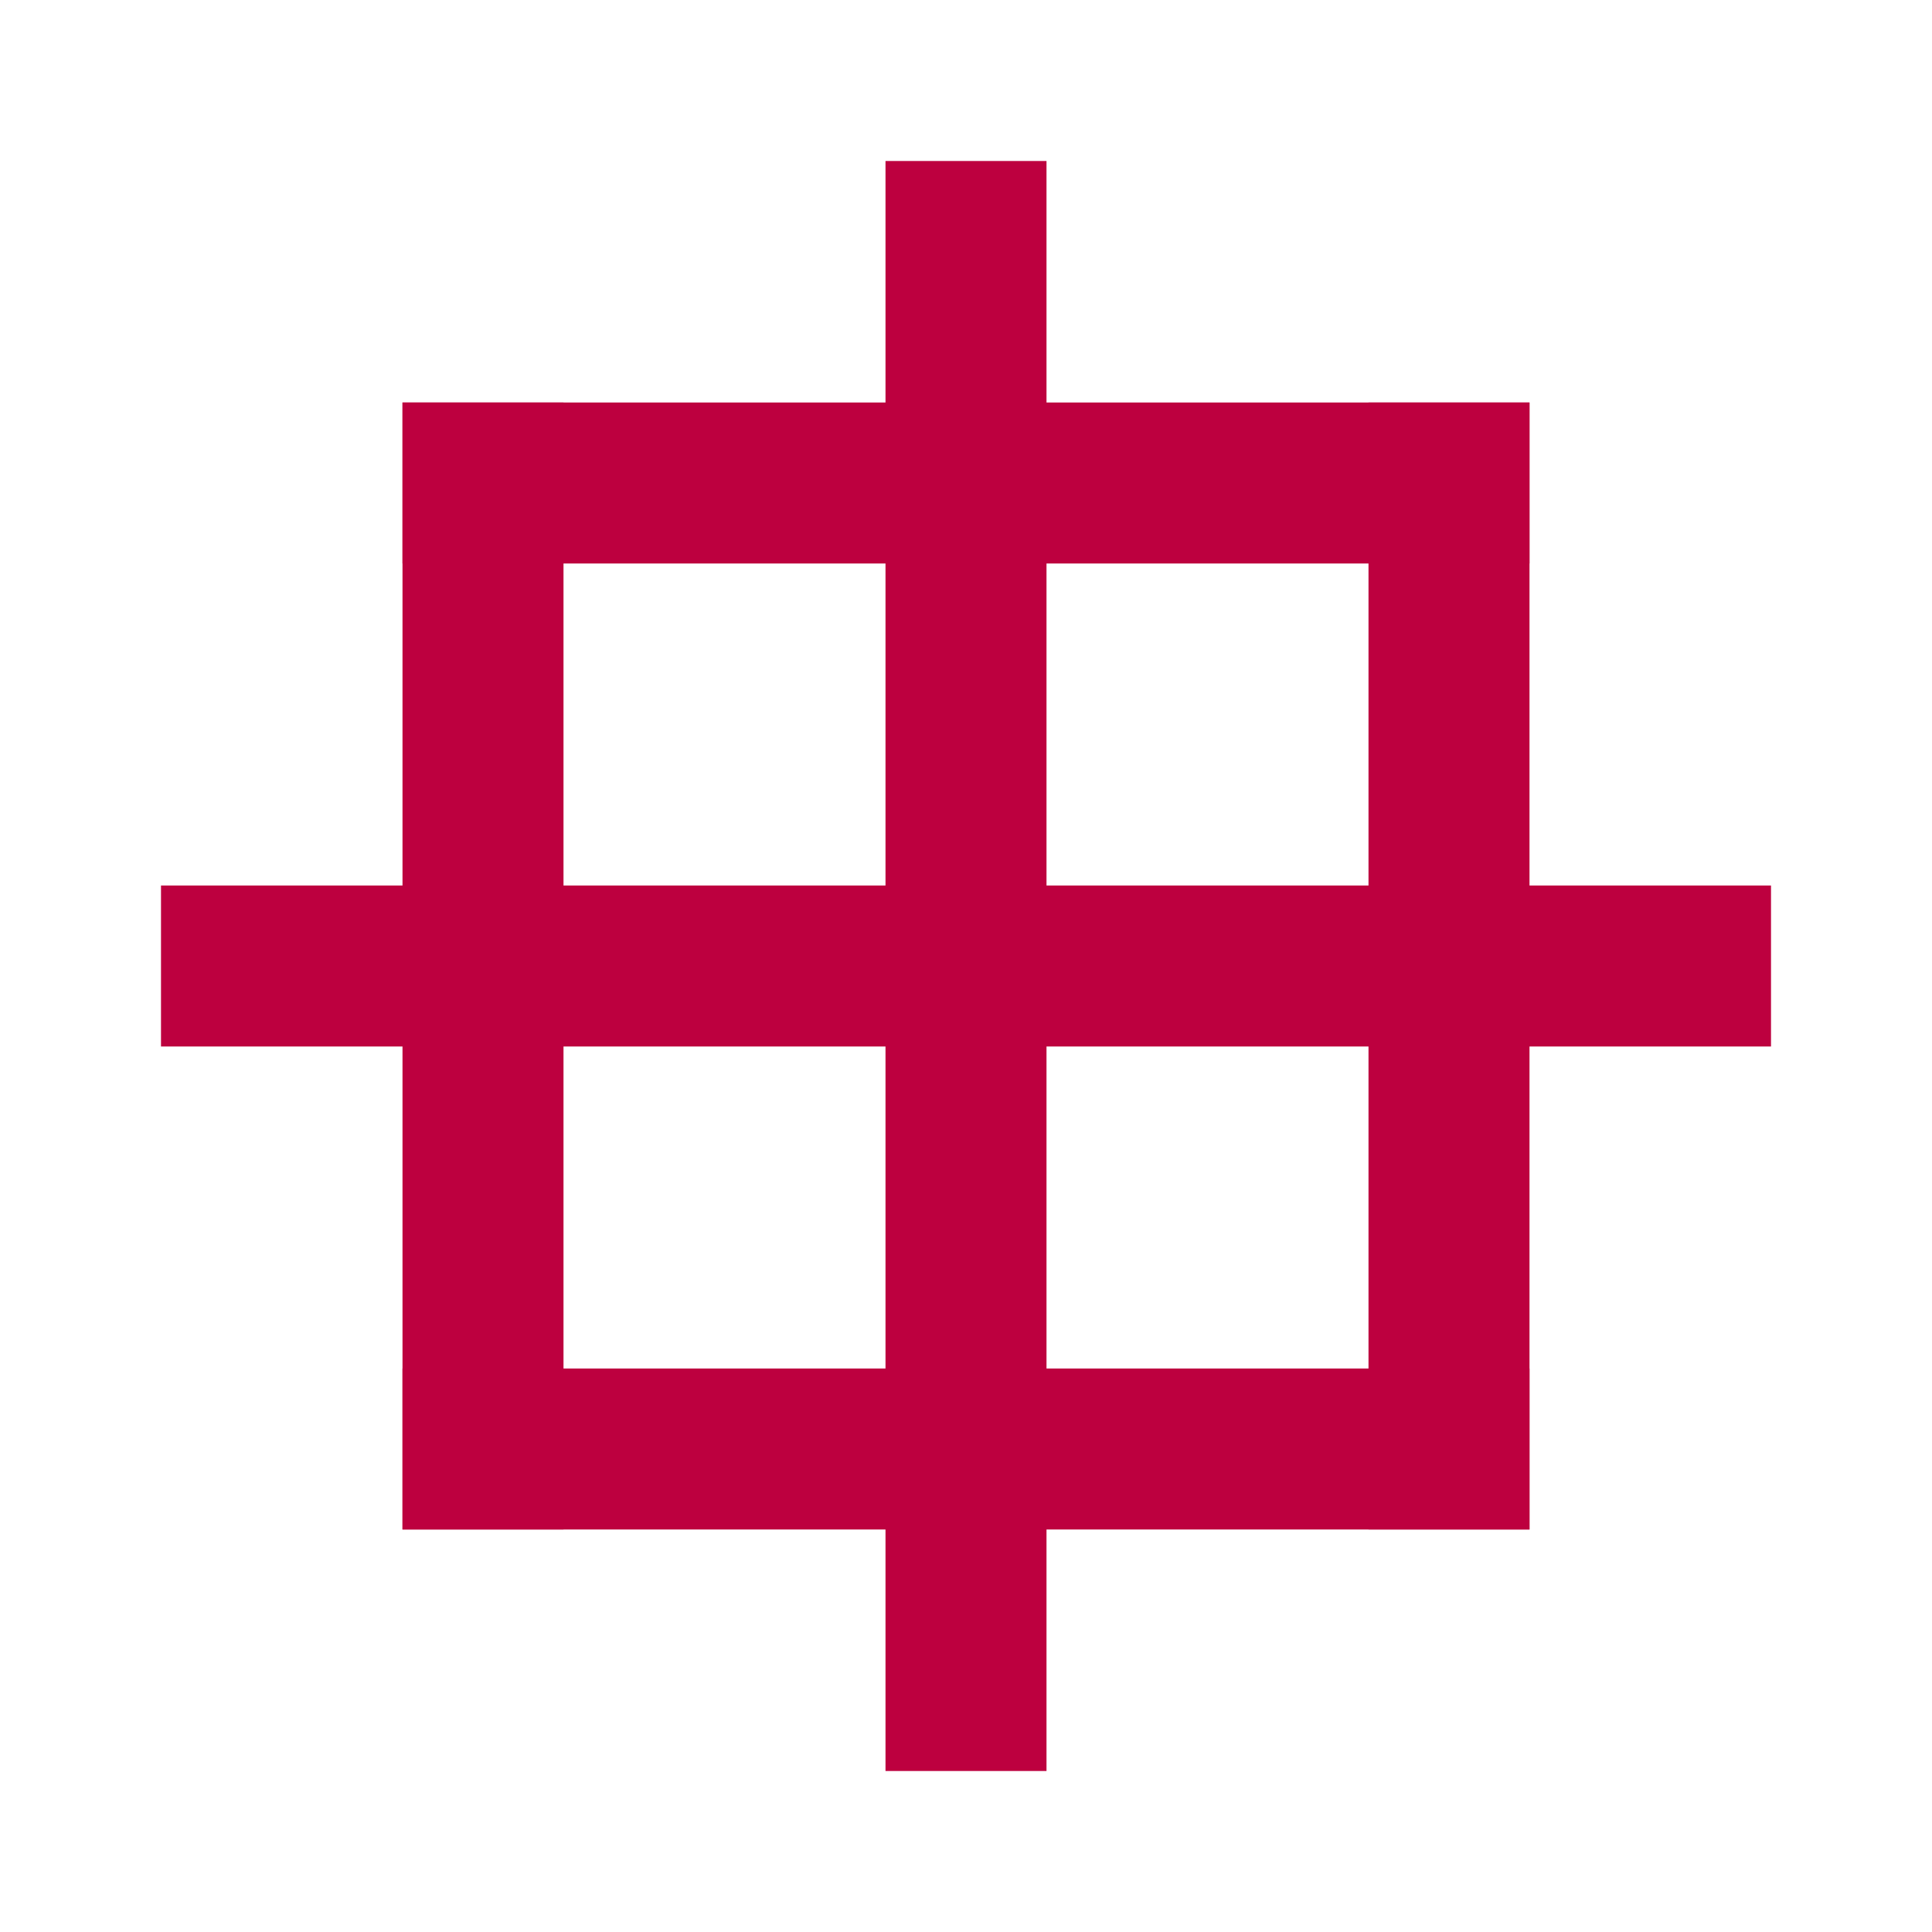
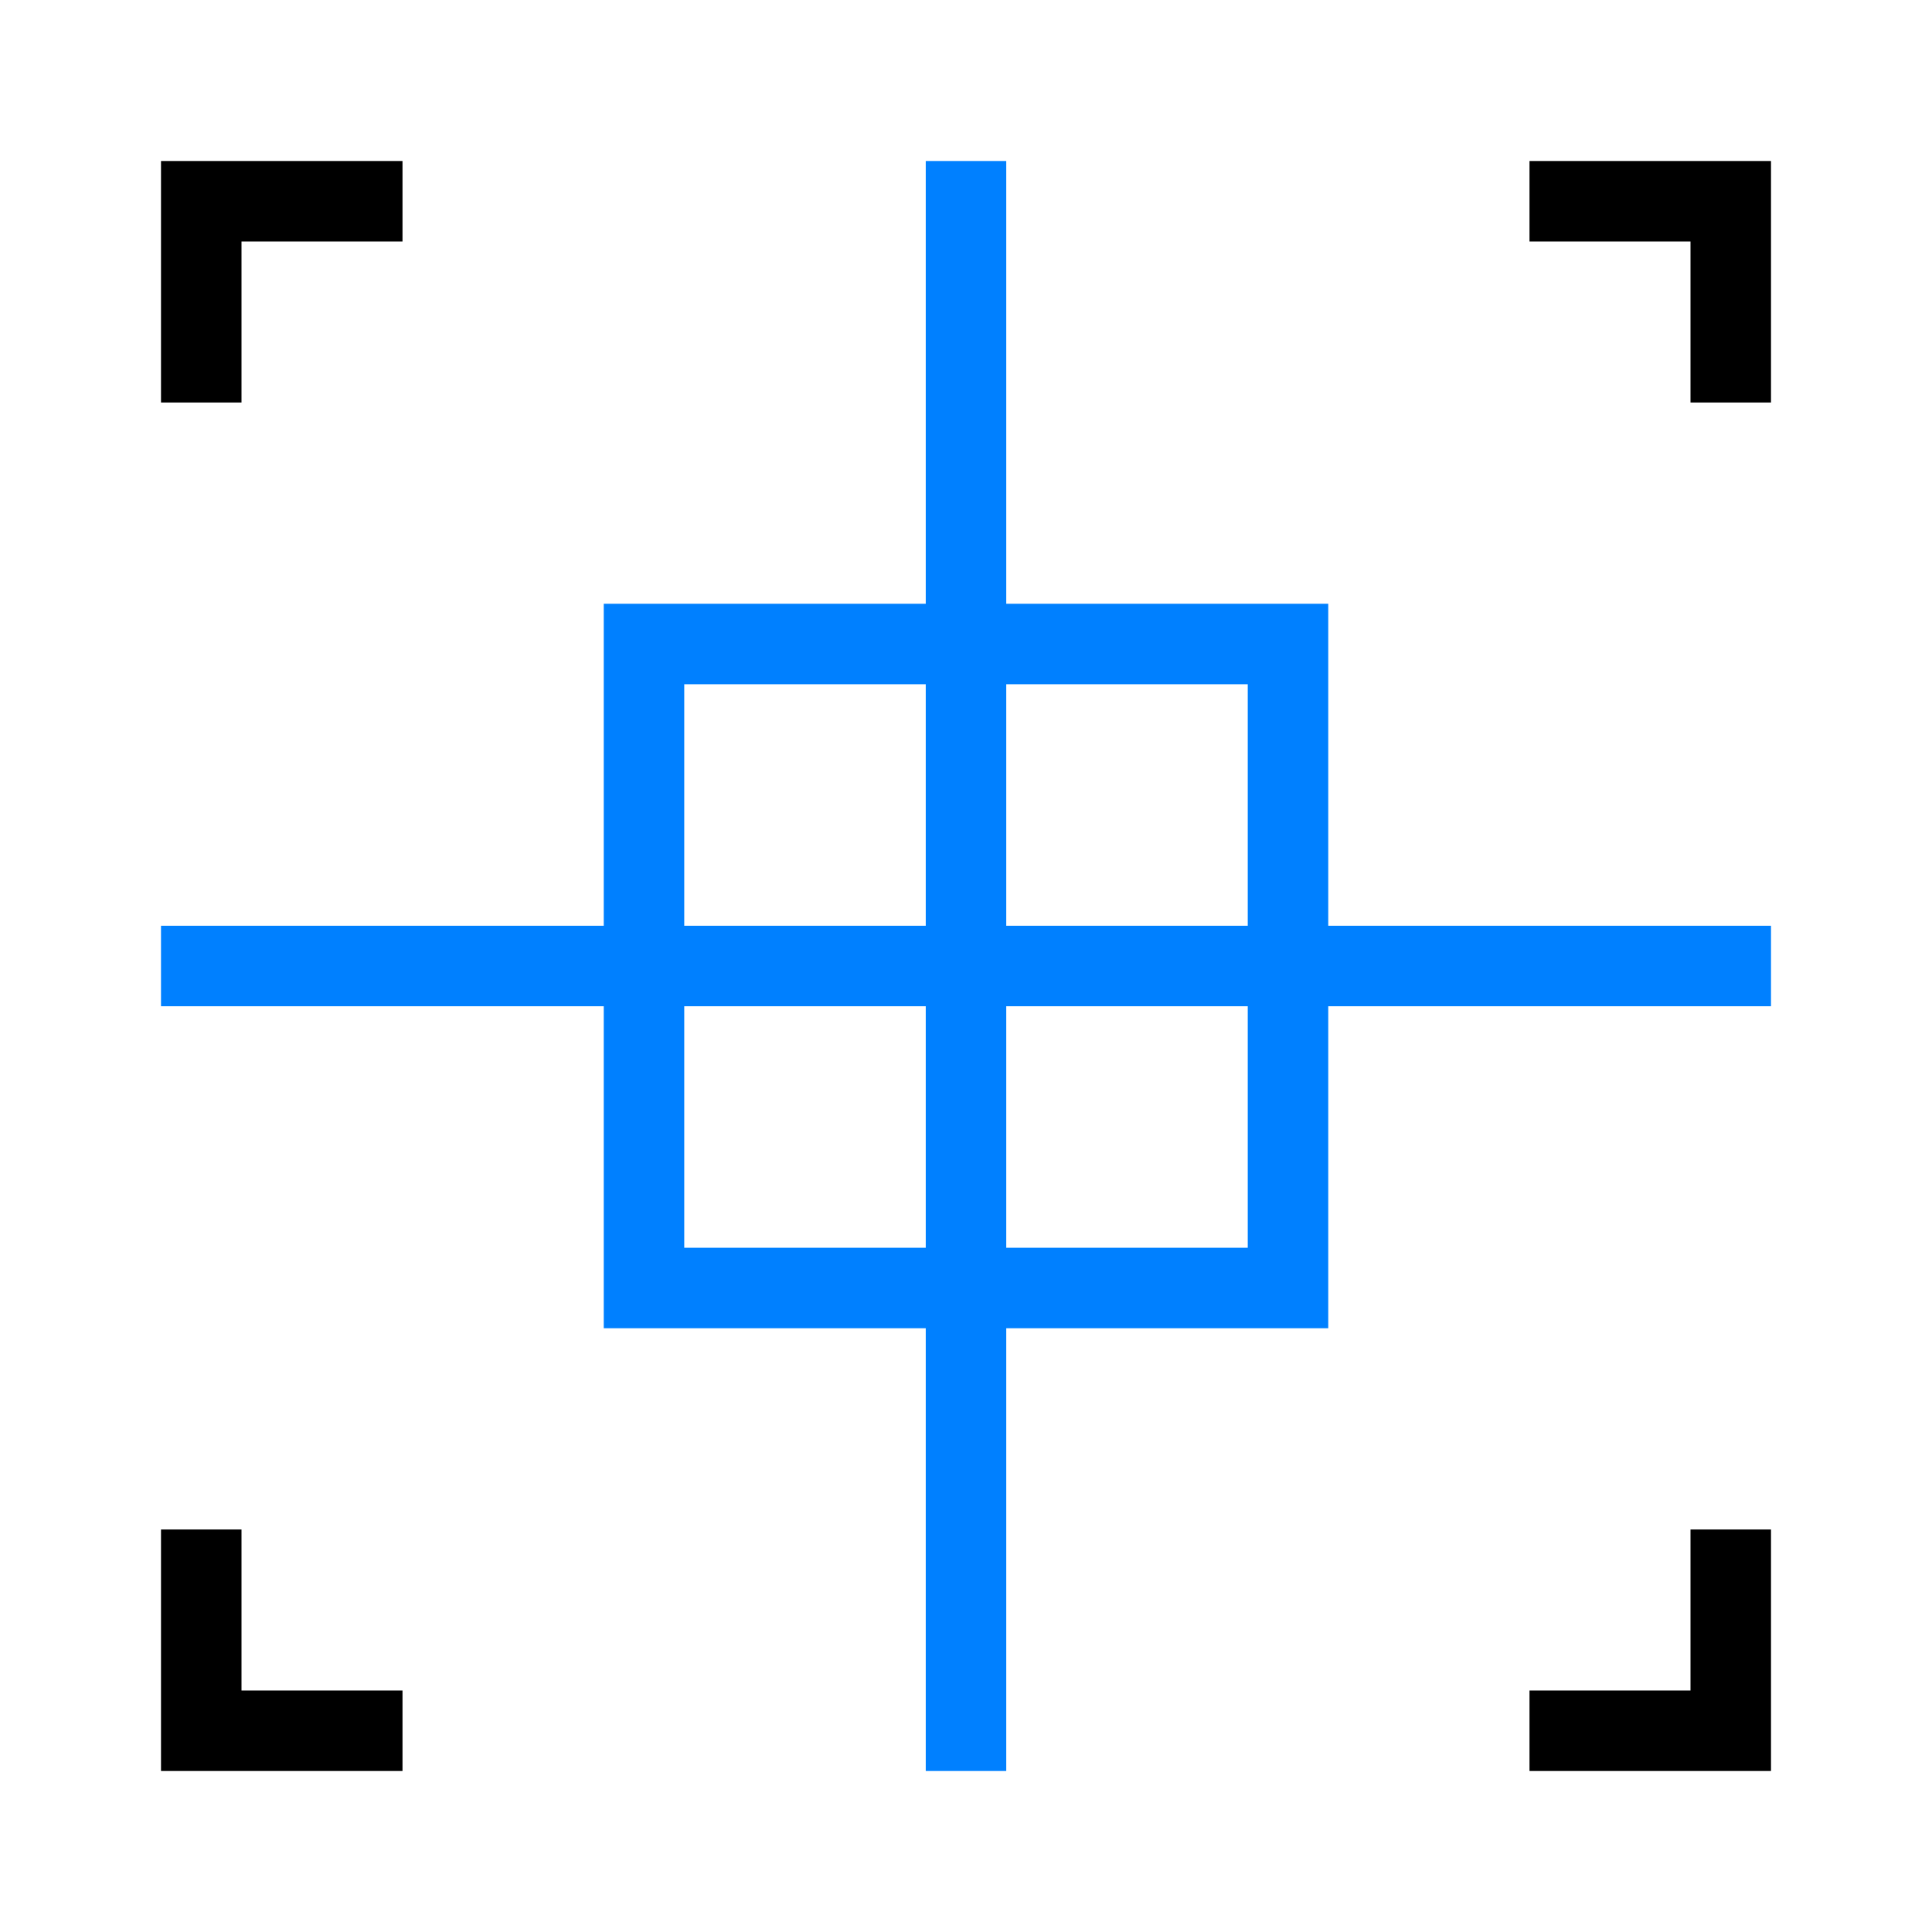
- <svg xmlns="http://www.w3.org/2000/svg" width="24" height="24" viewBox="0 0 24 24" version="1.1" id="SVGRoot">
-   <defs id="defs1410" />
-   <g id="layer1">
-     <rect style="fill:#bd003f;stroke-width:1.512;stroke-linecap:round;stroke-linejoin:round;fill-opacity:1" id="rect1438" width="2" height="20" x="11" y="2" />
-     <rect style="fill:#bd003f;fill-opacity:1;stroke-width:1.512;stroke-linecap:round;stroke-linejoin:round" id="rect1440" width="20" height="2" x="2" y="11" />
-     <rect style="fill:#bd003f;fill-opacity:1;stroke-width:1.082;stroke-linecap:round;stroke-linejoin:round;stroke-miterlimit:4;stroke-dasharray:none" id="rect1444" width="14" height="2" x="5" y="5" />
-     <rect style="fill:#bd003f;fill-opacity:1;stroke-width:1.082;stroke-linecap:round;stroke-linejoin:round;stroke-miterlimit:4;stroke-dasharray:none" id="rect1446" width="2" height="14" x="5" y="5" />
-     <rect style="fill:#bd003f;fill-opacity:1;stroke-width:1.082;stroke-linecap:round;stroke-linejoin:round;stroke-miterlimit:4;stroke-dasharray:none" id="rect1448" width="14" height="2" x="5" y="17" />
-     <rect style="fill:#bd003f;fill-opacity:1;stroke-width:1.082;stroke-linecap:round;stroke-linejoin:round;stroke-miterlimit:4;stroke-dasharray:none" id="rect1450" width="2" height="14" x="17" y="5" />
-   </g>
+ <svg xmlns="http://www.w3.org/2000/svg" id="SVGRoot" width="48px" height="48px" version="1.1" viewBox="0 0 48 48">
+   <path d="m5 10v-5h5" style="fill:none;stroke-width:2;stroke:#000000" />
+   <path d="m38 5h5v5" style="fill:none;stroke-width:2;stroke:#000000" />
+   <path d="m43 38v5h-5" style="fill:none;stroke-width:2;stroke:#000000" />
+   <path d="m10 43h-5v-5" style="fill:none;stroke-width:2;stroke:#000000" />
+   <path d="m4 24h40" style="fill:none;stroke-width:2;stroke:#0080ff" />
+   <path d="m24 4v40" style="fill:none;stroke-width:2;stroke:#0080ff" />
+   <path d="m16 16h16v16h-16z" style="fill:none;stroke-width:2;stroke:#0080ff" />
</svg>
